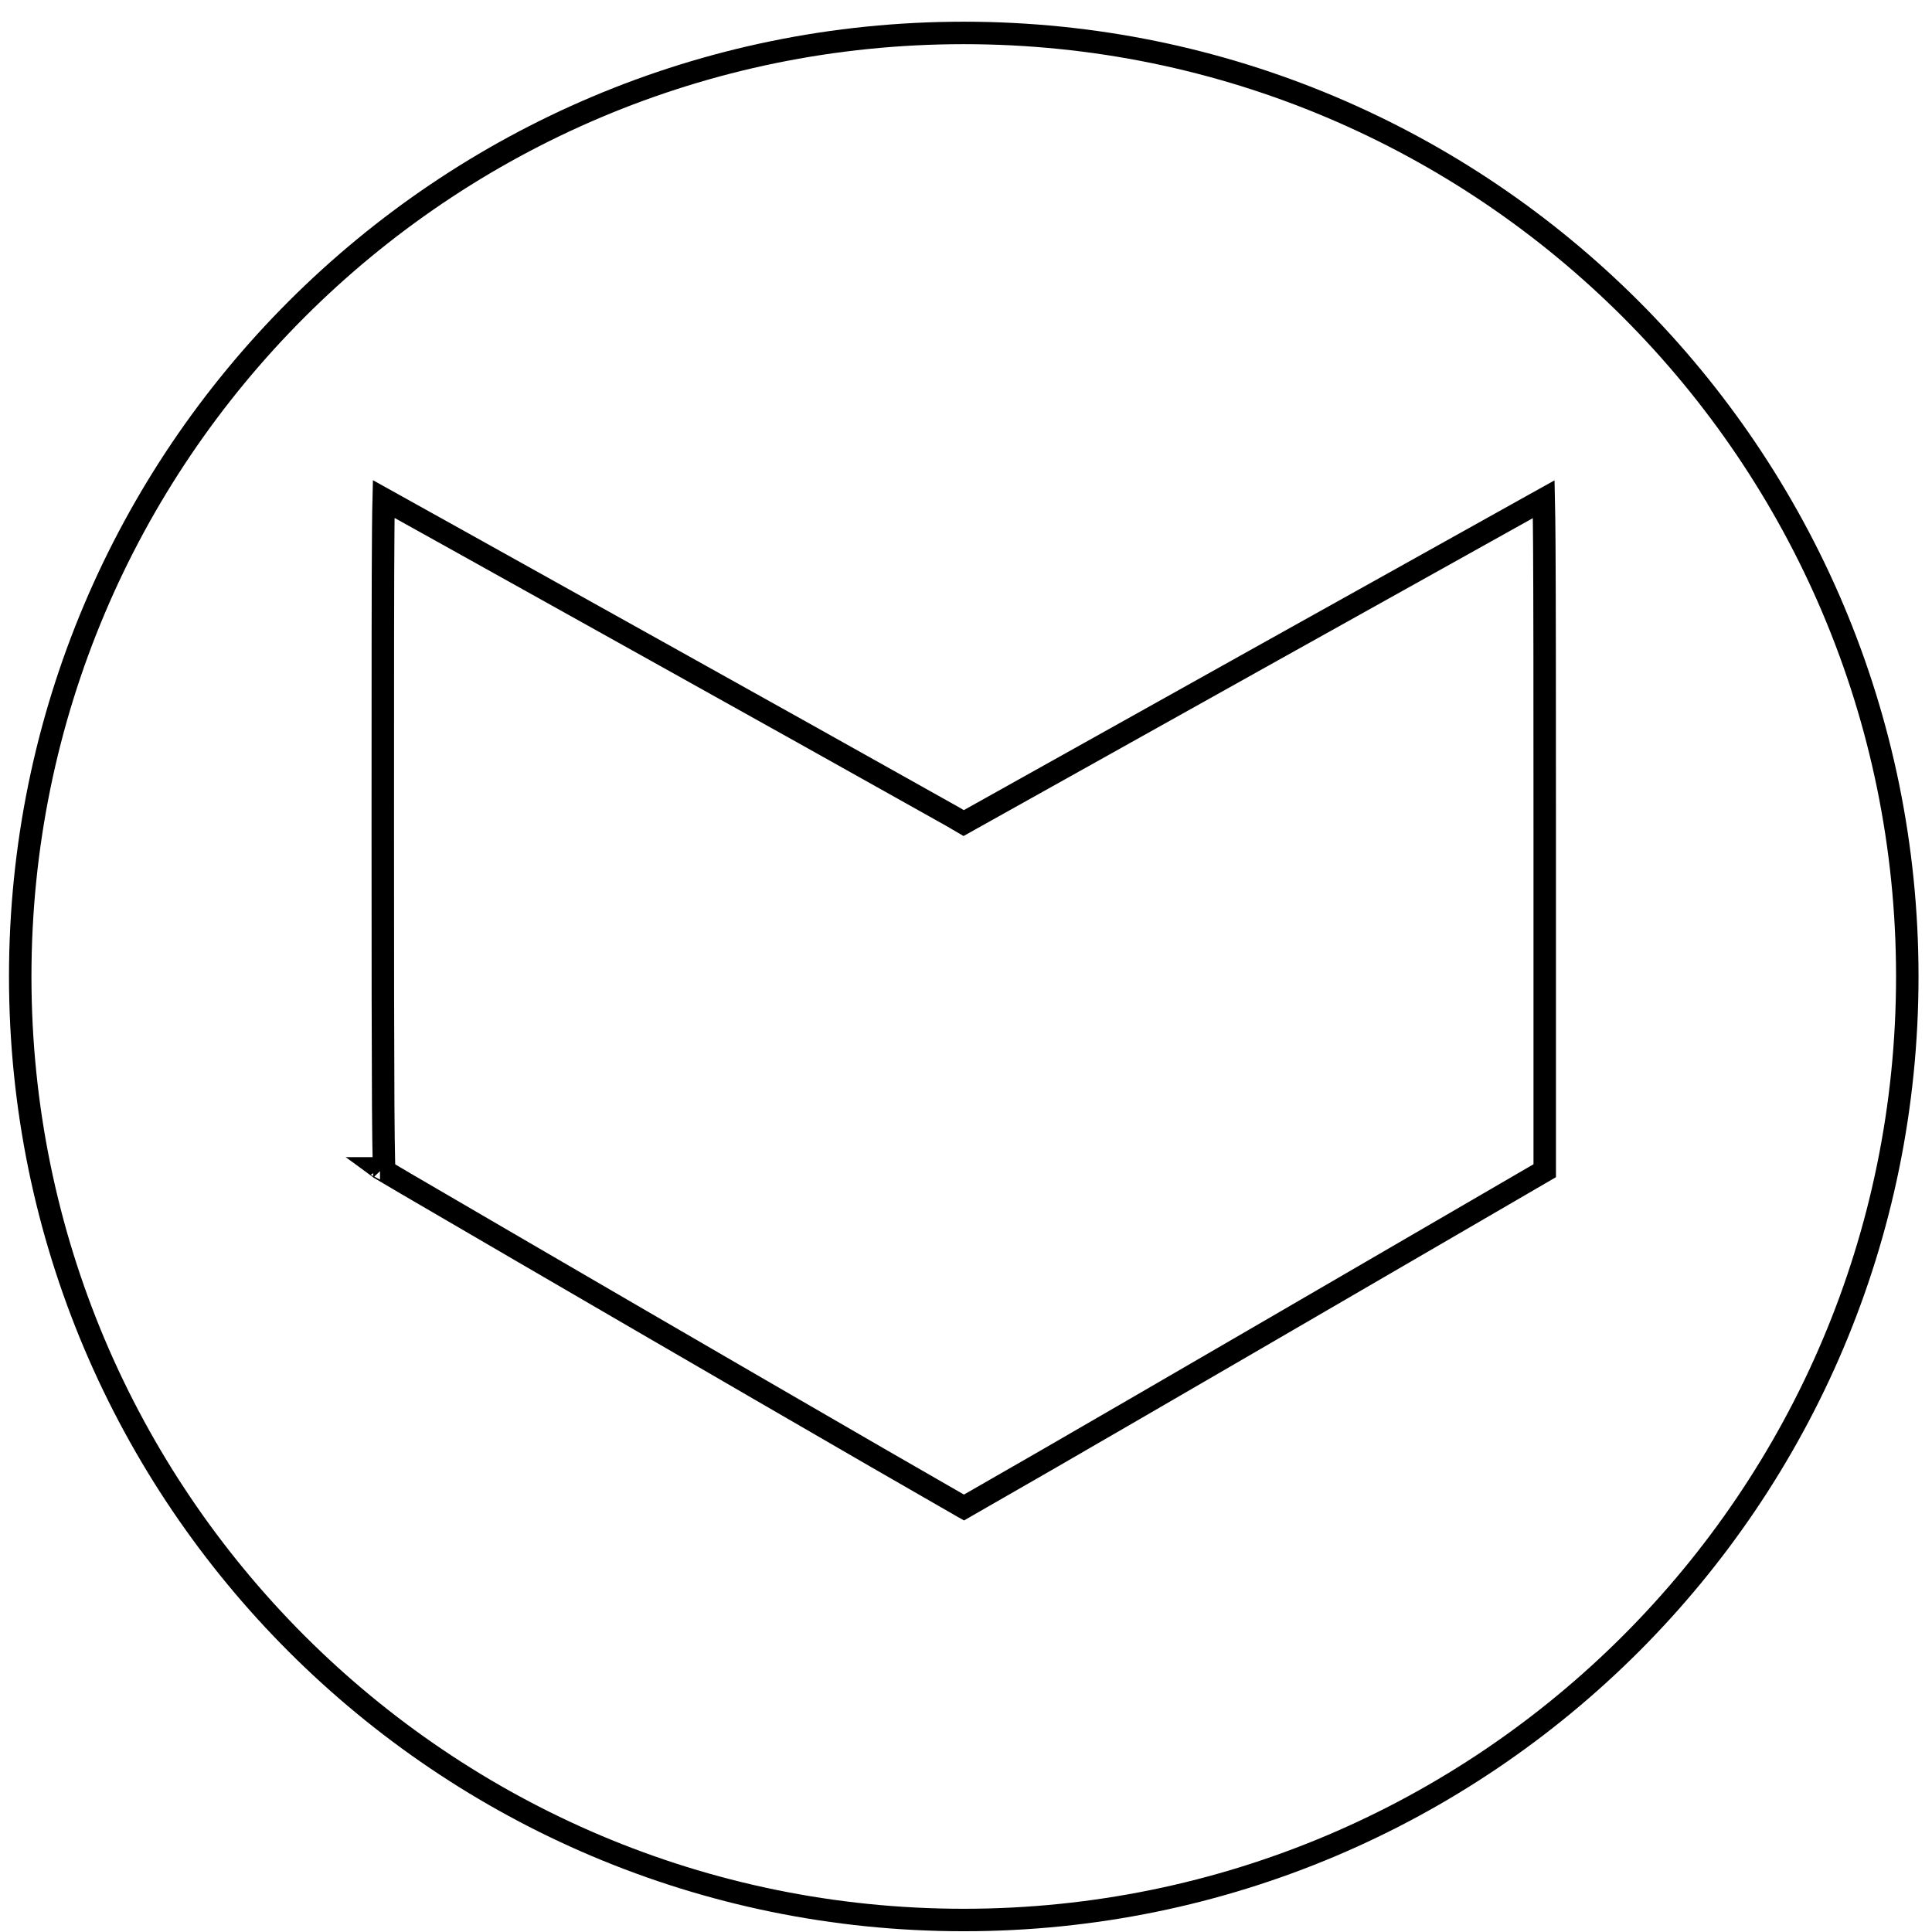
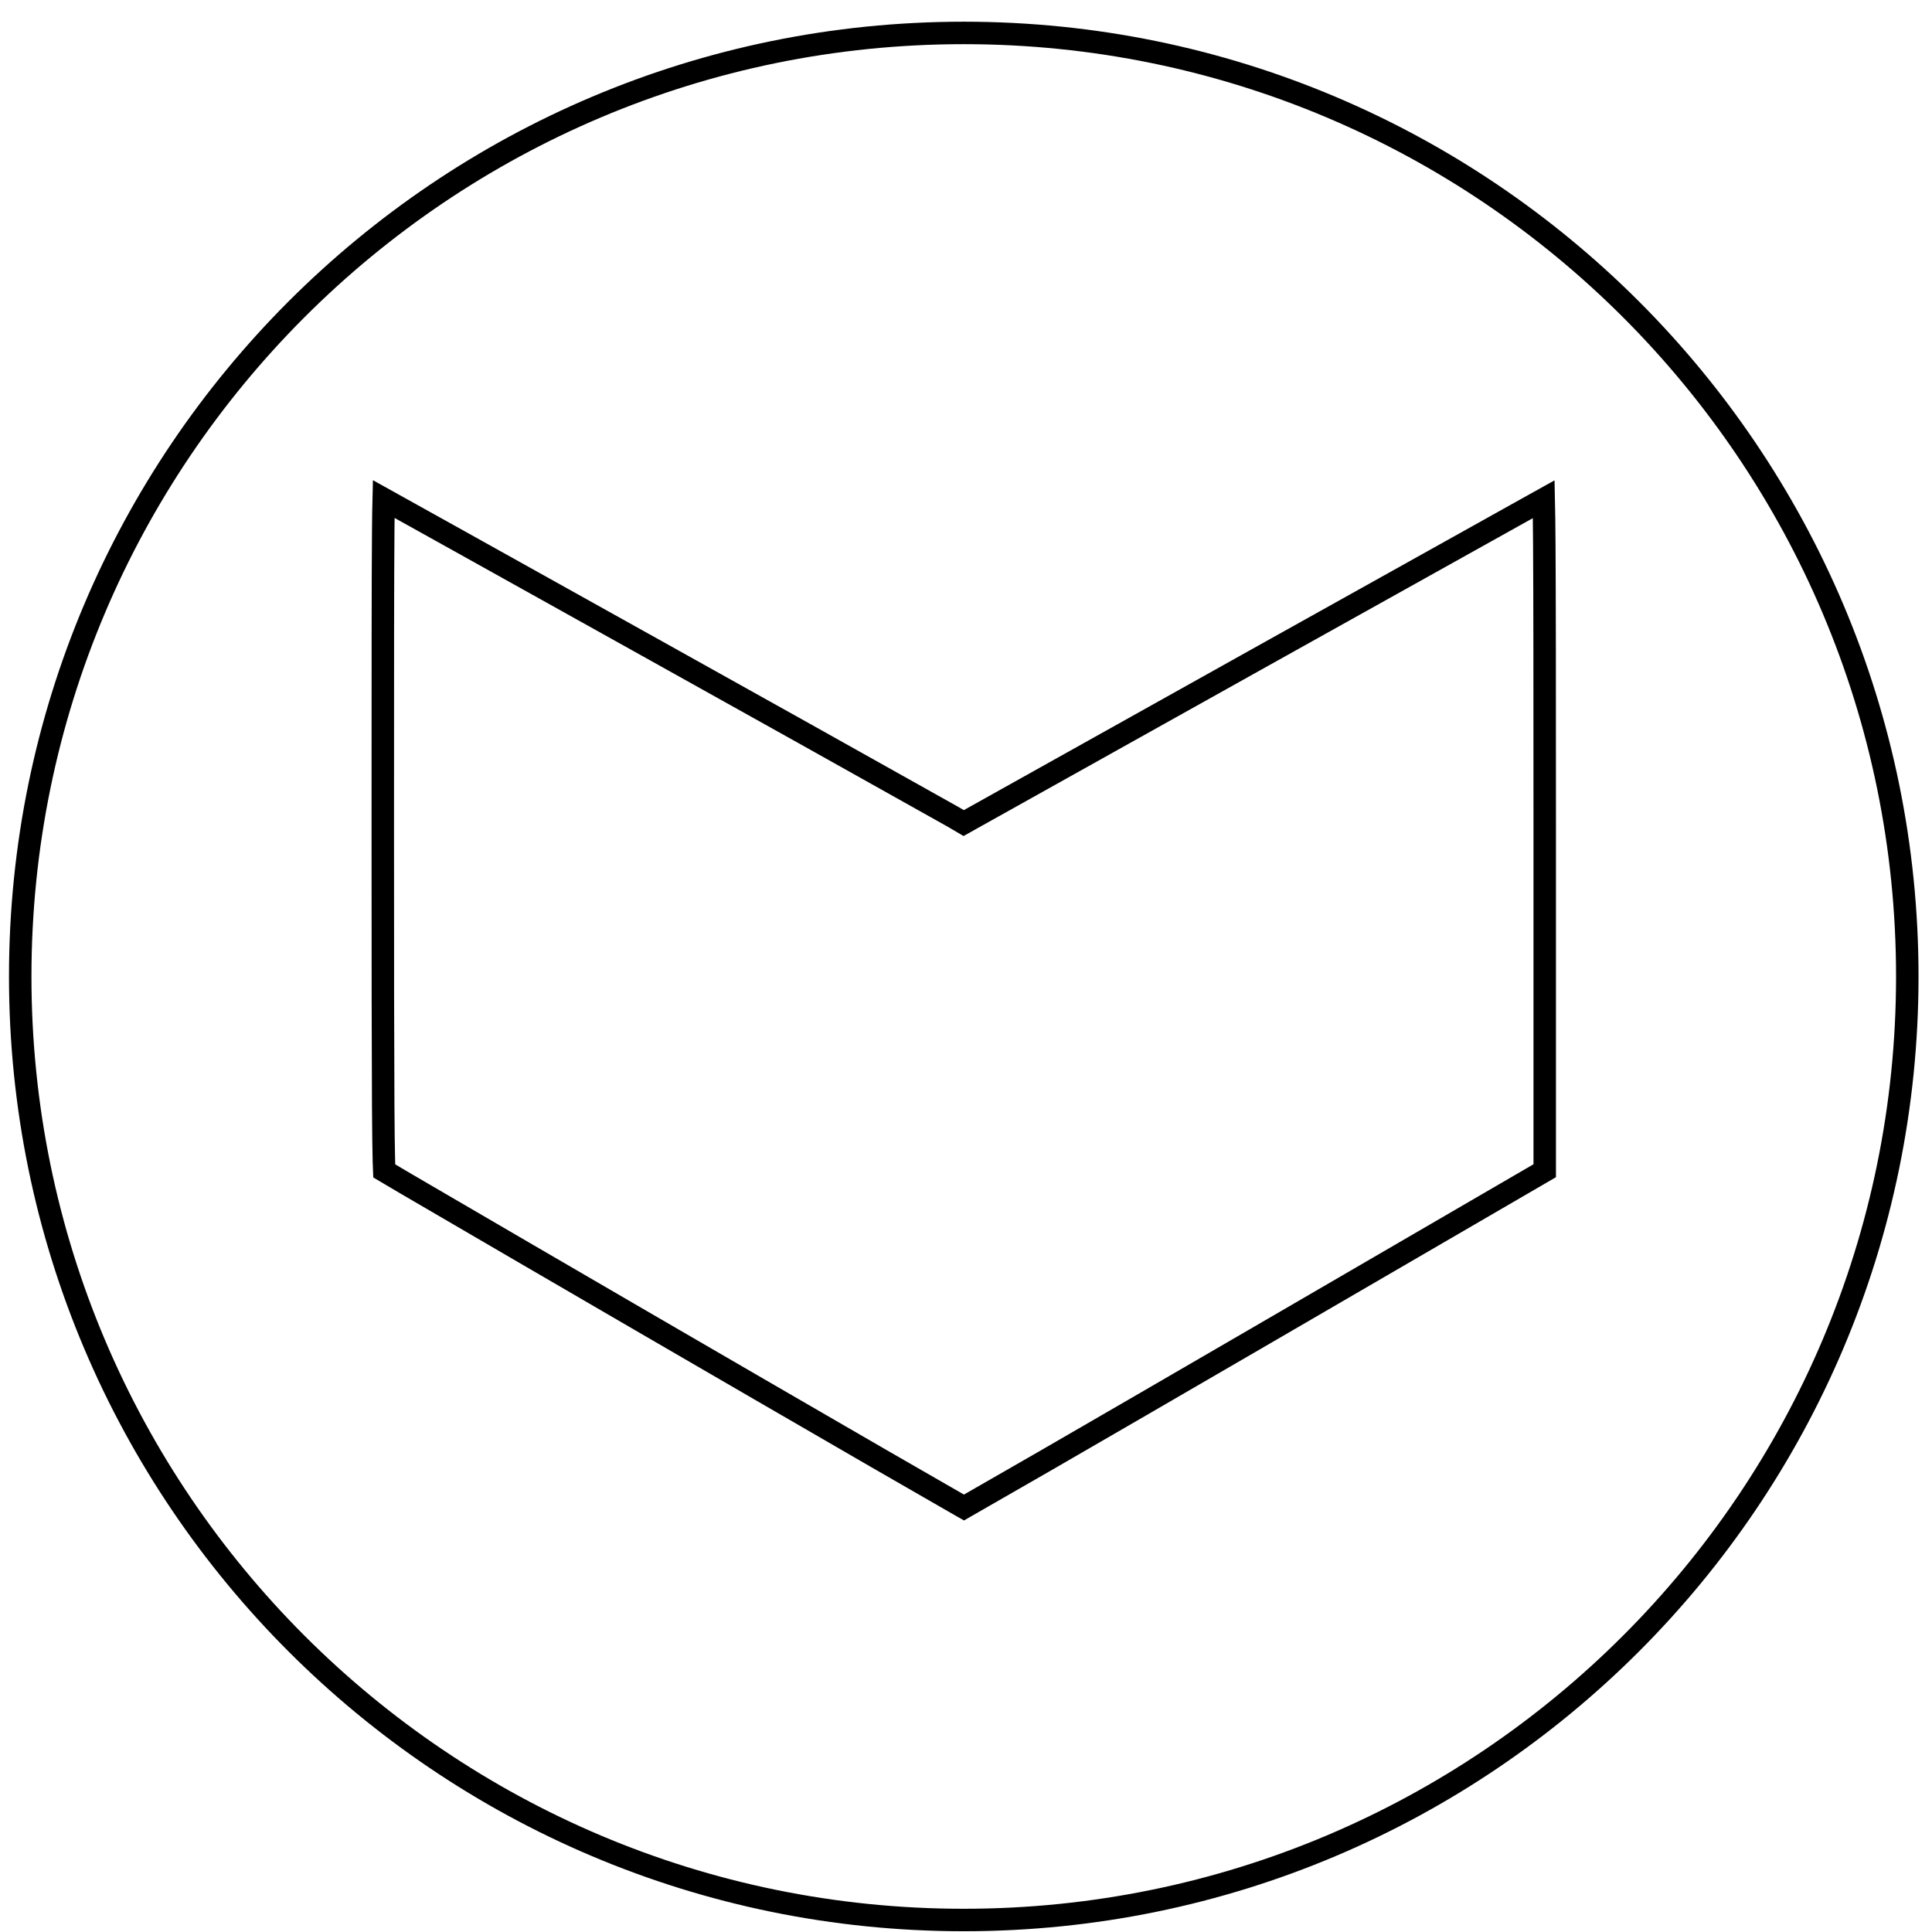
<svg xmlns="http://www.w3.org/2000/svg" viewBox="0 0 86 86" fill="none">
  <circle stroke="currentColor" cx="42.9" cy="43.466" r="42" />
-   <path stroke="currentColor" d="m68.327 22.439.39-.217c.01.43.018 1.073.025 2.003.015 2.233.019 6.11.019 12.659v15.229l-12.886 7.493c-3.612 2.1-6.905 4.009-9.3 5.393a957.118 957.118 0 0 1-3.628 2.084l-.038.022-.062-.035a1300.453 1300.453 0 0 1-3.805-2.19 6100.178 6100.178 0 0 1-20.977-12.191 218.137 218.137 0 0 1-.962-.568c-.005-.106-.01-.25-.015-.443-.013-.497-.022-1.285-.03-2.458-.014-2.345-.019-6.22-.019-12.366 0-7.36.002-11.228.02-13.25.005-.63.012-1.075.02-1.39l.473.263c.701.39 1.697.943 2.89 1.608 2.388 1.33 5.567 3.102 8.763 4.885a4768.7 4768.7 0 0 1 13.176 7.366l.269.157.247.145.25-.14 13.074-7.305a11650.934 11650.934 0 0 1 12.106-6.754ZM16.915 52.007s.002 0 .004.003l-.004-.003Z" />
+   <path stroke="currentColor" d="m68.327 22.439.39-.217c.01.43.018 1.073.025 2.003.015 2.233.019 6.11.019 12.659v15.229l-12.886 7.493c-3.612 2.1-6.905 4.009-9.3 5.393a957.118 957.118 0 0 1-3.628 2.084l-.038.022-.062-.035a1300.453 1300.453 0 0 1-3.805-2.19 6100.178 6100.178 0 0 1-20.977-12.191 218.137 218.137 0 0 1-.962-.568c-.005-.106-.01-.25-.015-.443-.013-.497-.022-1.285-.03-2.458-.014-2.345-.019-6.22-.019-12.366 0-7.36.002-11.228.02-13.25.005-.63.012-1.075.02-1.39l.473.263c.701.39 1.697.943 2.89 1.608 2.388 1.33 5.567 3.102 8.763 4.885a4768.7 4768.7 0 0 1 13.176 7.366l.269.157.247.145.25-.14 13.074-7.305a11650.934 11650.934 0 0 1 12.106-6.754ZM16.915 52.007Z" />
</svg>
